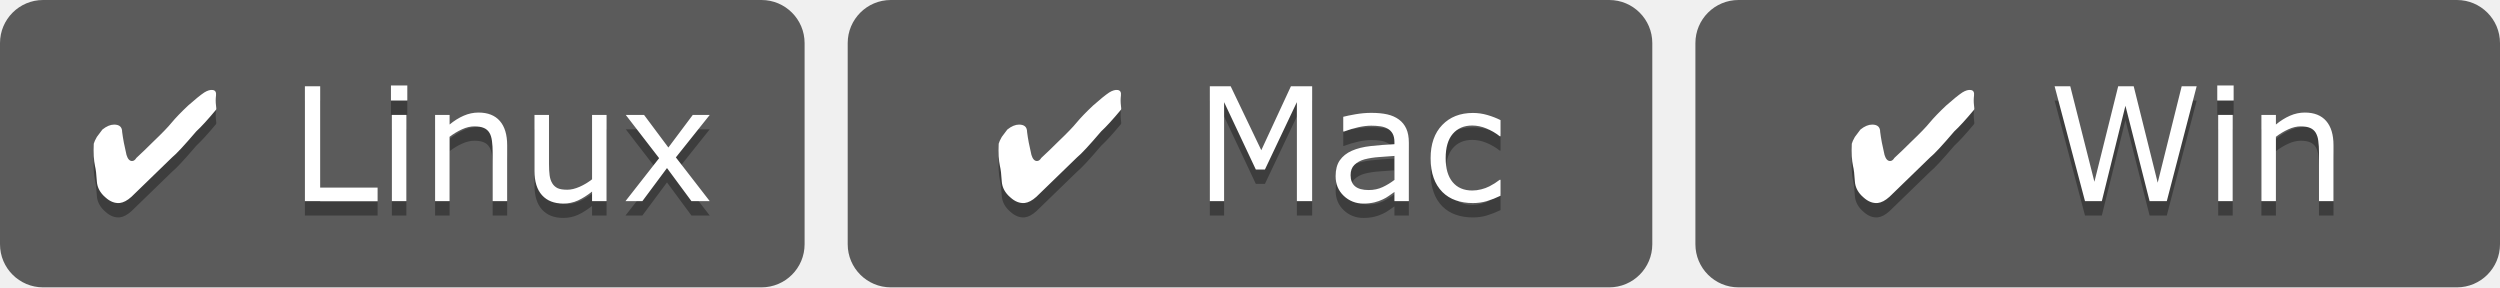
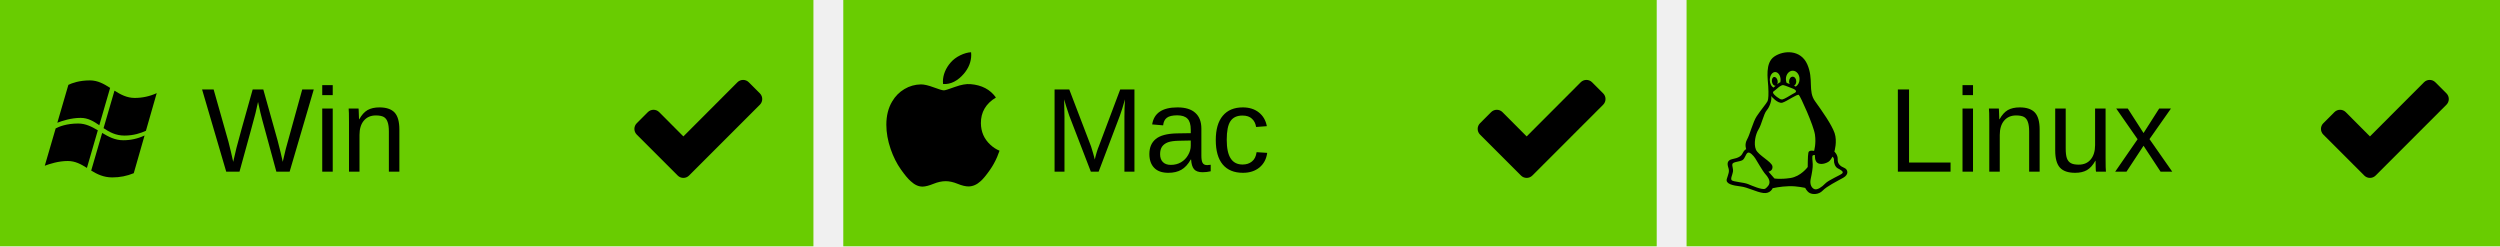
- <svg xmlns="http://www.w3.org/2000/svg" width="174" height="20" version="1.1" xml:space="preserve" fill-rule="evenodd" clip-rule="evenodd" stroke-linejoin="round" stroke-miterlimit="1.414">
-   <path d="M174 3c0-1.656-1.344-3-3-3h-50c-1.656 0-3 1.344-3 3v14c0 1.656 1.344 3 3 3h50c1.656 0 3-1.344 3-3V3z" fill="#5B5B5B" />
-   <g fill-opacity=".329" fill-rule="nonzero">
-     <path d="M128.885 11.004c.028-.115.1-.272.214-.473.144-.2.273-.372.387-.515.287-.23.559-.344.816-.344.373 0 .559.172.559.515.057.459.158.989.301 1.59.086.287.215.43.387.43.114 0 .214-.072.3-.215.373-.344.759-.716 1.161-1.117.63-.602 1.059-1.046 1.289-1.332.286-.344.673-.745 1.16-1.203.487-.43.859-.731 1.117-.903.229-.143.43-.2.601-.171.172.028.244.157.215.386-.028.23-.028.459 0 .688.029.172.029.272 0 .301-.573.687-1.031 1.188-1.375 1.504-.83.973-1.389 1.575-1.675 1.804a827.61 827.61 0 0 1-2.836 2.75c-.287.258-.559.401-.817.43-.344.029-.673-.1-.988-.387-.372-.315-.573-.687-.602-1.117-.028-.487-.071-.845-.129-1.074-.085-.401-.114-.917-.085-1.547zM152.888 7.002L150.809 15h-1.197l-1.682-6.639L146.287 15h-1.171L143 7.002h1.09l1.681 6.65 1.655-6.65h1.079l1.671 6.714 1.67-6.714h1.042zM155.461 7.996h-1.139V6.949h1.139v1.047zM155.396 15h-1.01V9h1.01v6zM162.411 15h-1.01v-3.416a5.92 5.92 0 0 0-.048-.776 1.43 1.43 0 0 0-.177-.567.82.82 0 0 0-.387-.335c-.168-.074-.387-.111-.655-.111-.276 0-.564.068-.865.205a4.371 4.371 0 0 0-.865.521V15h-1.01V9h1.01v.667c.315-.262.641-.466.978-.613.336-.147.682-.22 1.036-.22.648 0 1.142.195 1.483.585.34.391.51.953.51 1.687V15z" />
-   </g>
-   <g fill="#fff" fill-rule="nonzero">
-     <path d="M128.885 10.004c.028-.115.1-.272.214-.473.144-.2.273-.372.387-.515.287-.23.559-.344.816-.344.373 0 .559.172.559.515.057.459.158.989.301 1.59.086.287.215.43.387.43.114 0 .214-.072.3-.215.373-.344.759-.716 1.161-1.117.63-.602 1.059-1.046 1.289-1.332.286-.344.673-.745 1.16-1.203.487-.43.859-.731 1.117-.903.229-.143.43-.2.601-.171.172.028.244.157.215.386-.028.23-.028.459 0 .688.029.172.029.272 0 .301-.573.687-1.031 1.188-1.375 1.504-.83.973-1.389 1.575-1.675 1.804a827.61 827.61 0 0 1-2.836 2.75c-.287.258-.559.401-.817.43-.344.029-.673-.1-.988-.387-.372-.315-.573-.687-.602-1.117-.028-.487-.071-.845-.129-1.074-.085-.401-.114-.917-.085-1.547zM152.888 6.002L150.809 14h-1.197l-1.682-6.639L146.287 14h-1.171L143 6.002h1.09l1.681 6.65 1.655-6.65h1.079l1.671 6.714 1.67-6.714h1.042zM155.461 6.996h-1.139V5.949h1.139v1.047zM155.396 14h-1.01V8h1.01v6zM162.411 14h-1.01v-3.416a5.92 5.92 0 0 0-.048-.776 1.43 1.43 0 0 0-.177-.567.82.82 0 0 0-.387-.335c-.168-.074-.387-.111-.655-.111-.276 0-.564.068-.865.205a4.371 4.371 0 0 0-.865.521V14h-1.01V8h1.01v.667c.315-.262.641-.466.978-.613.336-.147.682-.22 1.036-.22.648 0 1.142.195 1.483.585.34.391.51.953.51 1.687V14z" />
-   </g>
-   <g>
-     <path d="M115 3c0-1.656-1.344-3-3-3H62c-1.656 0-3 1.344-3 3v14c0 1.656 1.344 3 3 3h50c1.656 0 3-1.344 3-3V3z" fill="#5B5B5B" />
-     <g fill-opacity=".329" fill-rule="nonzero">
-       <path d="M69.509 11.004c.028-.115.1-.272.214-.473.144-.2.273-.372.387-.515.287-.23.559-.344.817-.344.372 0 .558.172.558.515.057.459.158.989.301 1.59.086.287.215.43.387.43.114 0 .214-.072.3-.215.373-.344.76-.716 1.161-1.117.63-.602 1.059-1.046 1.289-1.332.286-.344.673-.745 1.16-1.203.487-.43.859-.731 1.117-.903.229-.143.43-.2.602-.171.171.028.243.157.214.386-.028.23-.028.459 0 .688.029.172.029.272 0 .301-.573.687-1.031 1.188-1.375 1.504-.83.973-1.389 1.575-1.675 1.804a827.61 827.61 0 0 1-2.836 2.75c-.287.258-.559.401-.817.43-.344.029-.673-.1-.988-.387-.372-.315-.573-.687-.602-1.117-.028-.487-.071-.845-.129-1.074-.085-.401-.114-.917-.085-1.547zM91.326 15h-1.064V8.109l-2.223 4.689h-.634l-2.207-4.689V15h-.994V7.002h1.45l2.132 4.453 2.063-4.453h1.477V15zM98.056 15h-1.004v-.639c-.09.061-.211.146-.363.255-.152.109-.3.196-.443.26a2.93 2.93 0 0 1-.58.207 3.121 3.121 0 0 1-.768.084 1.92 1.92 0 0 1-1.375-.538c-.376-.358-.564-.814-.564-1.369 0-.455.097-.823.292-1.104.196-.281.474-.502.836-.663.365-.161.804-.271 1.316-.328.512-.057 1.061-.1 1.649-.129v-.156c0-.229-.041-.419-.121-.569a.876.876 0 0 0-.347-.354 1.426 1.426 0 0 0-.515-.167 4.397 4.397 0 0 0-.629-.043c-.265 0-.56.035-.886.105a6.99 6.99 0 0 0-1.01.303h-.054V9.129c.197-.053.482-.112.854-.177.373-.064.74-.097 1.102-.097.422 0 .79.035 1.103.105.314.07.585.189.814.357.226.165.397.378.516.64.118.261.177.585.177.972V15zm-1.004-1.477v-1.67c-.308.017-.671.044-1.088.08a5.64 5.64 0 0 0-.991.156c-.29.082-.525.21-.704.384-.179.174-.268.413-.268.717 0 .344.104.602.311.776.208.174.525.261.951.261.354 0 .678-.069.972-.207a4.41 4.41 0 0 0 .817-.497zM104.437 14.624a6.586 6.586 0 0 1-.959.376c-.303.09-.624.134-.964.134-.433 0-.831-.063-1.192-.19a2.448 2.448 0 0 1-.93-.578 2.606 2.606 0 0 1-.607-.977c-.143-.394-.214-.854-.214-1.381 0-.981.269-1.751.808-2.309.539-.559 1.25-.838 2.135-.838.344 0 .681.048 1.012.145.332.097.635.215.911.354v1.123h-.054a3.851 3.851 0 0 0-.953-.553 2.613 2.613 0 0 0-.959-.194c-.573 0-1.025.193-1.356.578-.331.385-.497.95-.497 1.694 0 .724.162 1.28.486 1.668.324.389.78.583 1.367.583.204 0 .412-.027.623-.081a2.68 2.68 0 0 0 .569-.209 4.538 4.538 0 0 0 .72-.457h.054v1.112z" />
-     </g>
-     <g fill="#fff" fill-rule="nonzero">
-       <path d="M69.509 10.004c.028-.115.1-.272.214-.473.144-.2.273-.372.387-.515.287-.23.559-.344.817-.344.372 0 .558.172.558.515.057.459.158.989.301 1.59.086.287.215.43.387.43.114 0 .214-.072.3-.215.373-.344.76-.716 1.161-1.117.63-.602 1.059-1.046 1.289-1.332.286-.344.673-.745 1.16-1.203.487-.43.859-.731 1.117-.903.229-.143.43-.2.602-.171.171.028.243.157.214.386-.028.23-.028.459 0 .688.029.172.029.272 0 .301-.573.687-1.031 1.188-1.375 1.504-.83.973-1.389 1.575-1.675 1.804a827.61 827.61 0 0 1-2.836 2.75c-.287.258-.559.401-.817.43-.344.029-.673-.1-.988-.387-.372-.315-.573-.687-.602-1.117-.028-.487-.071-.845-.129-1.074-.085-.401-.114-.917-.085-1.547zM91.326 14h-1.064V7.109l-2.223 4.689h-.634l-2.207-4.689V14h-.994V6.002h1.45l2.132 4.453 2.063-4.453h1.477V14zM98.056 14h-1.004v-.639c-.09.061-.211.146-.363.255-.152.109-.3.196-.443.26a2.93 2.93 0 0 1-.58.207 3.121 3.121 0 0 1-.768.084 1.92 1.92 0 0 1-1.375-.538c-.376-.358-.564-.814-.564-1.369 0-.455.097-.823.292-1.104.196-.281.474-.502.836-.663.365-.161.804-.271 1.316-.328.512-.057 1.061-.1 1.649-.129V9.88c0-.229-.041-.419-.121-.569a.876.876 0 0 0-.347-.354 1.426 1.426 0 0 0-.515-.167 4.397 4.397 0 0 0-.629-.043c-.265 0-.56.035-.886.105a6.99 6.99 0 0 0-1.01.303h-.054V8.129c.197-.053.482-.112.854-.177.373-.064.74-.097 1.102-.097.422 0 .79.035 1.103.105.314.07.585.189.814.357.226.165.397.378.516.64.118.261.177.585.177.972V14zm-1.004-1.477v-1.67c-.308.017-.671.044-1.088.08a5.64 5.64 0 0 0-.991.156c-.29.082-.525.21-.704.384-.179.174-.268.413-.268.717 0 .344.104.602.311.776.208.174.525.261.951.261.354 0 .678-.069.972-.207a4.41 4.41 0 0 0 .817-.497zM104.437 13.624a6.586 6.586 0 0 1-.959.376c-.303.09-.624.134-.964.134-.433 0-.831-.063-1.192-.19a2.448 2.448 0 0 1-.93-.578 2.606 2.606 0 0 1-.607-.977c-.143-.394-.214-.854-.214-1.381 0-.981.269-1.751.808-2.309.539-.559 1.25-.838 2.135-.838.344 0 .681.048 1.012.145.332.097.635.215.911.354v1.123h-.054a3.851 3.851 0 0 0-.953-.553 2.613 2.613 0 0 0-.959-.194c-.573 0-1.025.193-1.356.578-.331.385-.497.95-.497 1.694 0 .724.162 1.28.486 1.668.324.389.78.583 1.367.583.204 0 .412-.027.623-.081a2.68 2.68 0 0 0 .569-.209 4.538 4.538 0 0 0 .72-.457h.054v1.112z" />
-     </g>
-   </g>
-   <g>
-     <path d="M56 3c0-1.656-1.344-3-3-3H3C1.344 0 0 1.344 0 3v14c0 1.656 1.344 3 3 3h50c1.656 0 3-1.344 3-3V3z" fill="#5B5B5B" />
-     <g fill-opacity=".329" fill-rule="nonzero">
-       <path d="M6.526 11.004c.029-.115.1-.272.215-.473.143-.2.272-.372.386-.515.287-.23.559-.344.817-.344.372 0 .558.172.558.515.058.459.158.989.301 1.59.086.287.215.43.387.43.115 0 .215-.072.301-.215.372-.344.759-.716 1.16-1.117.63-.602 1.06-1.046 1.289-1.332.286-.344.673-.745 1.16-1.203.487-.43.859-.731 1.117-.903.229-.143.43-.2.602-.171.172.028.243.157.215.386-.029.23-.029.459 0 .688.028.172.028.272 0 .301-.573.687-1.032 1.188-1.375 1.504-.831.973-1.39 1.575-1.676 1.804a827.61 827.61 0 0 1-2.836 2.75c-.286.258-.559.401-.816.43-.344.029-.674-.1-.989-.387-.372-.315-.573-.687-.601-1.117-.029-.487-.072-.845-.129-1.074-.086-.401-.115-.917-.086-1.547zM26.281 15h-5.06V7.002h1.064v7.053h3.996V15zM28.349 7.996H27.21V6.949h1.139v1.047zM28.284 15h-1.01V9h1.01v6zM35.299 15h-1.01v-3.416a5.92 5.92 0 0 0-.048-.776c-.033-.242-.092-.431-.178-.567a.813.813 0 0 0-.386-.335c-.169-.074-.387-.111-.656-.111-.275 0-.563.068-.864.205a4.371 4.371 0 0 0-.865.521V15h-1.01V9h1.01v.667c.315-.262.641-.466.978-.613.336-.147.682-.22 1.036-.22.648 0 1.142.195 1.483.585.34.391.51.953.51 1.687V15zM42.217 15h-1.01v-.666c-.34.269-.666.474-.978.618a2.44 2.44 0 0 1-1.031.215c-.63 0-1.121-.193-1.471-.578-.351-.385-.527-.95-.527-1.694V9h1.01v3.417c0 .304.014.564.043.781.029.217.089.402.183.556a.869.869 0 0 0 .376.344c.153.071.377.107.671.107.261 0 .547-.068.857-.204.309-.136.598-.31.867-.521V9h1.01v6zM49.398 15h-1.273l-1.703-2.304L44.709 15h-1.176l2.342-2.992L43.554 9h1.273l1.692 2.267L48.216 9h1.182l-2.358 2.955L49.398 15z" />
-     </g>
-     <g fill="#fff" fill-rule="nonzero">
-       <path d="M6.526 10.004c.029-.115.1-.272.215-.473.143-.2.272-.372.386-.515.287-.23.559-.344.817-.344.372 0 .558.172.558.515.058.459.158.989.301 1.59.086.287.215.43.387.43.115 0 .215-.072.301-.215.372-.344.759-.716 1.16-1.117.63-.602 1.06-1.046 1.289-1.332.286-.344.673-.745 1.16-1.203.487-.43.859-.731 1.117-.903.229-.143.43-.2.602-.171.172.028.243.157.215.386-.029.23-.029.459 0 .688.028.172.028.272 0 .301-.573.687-1.032 1.188-1.375 1.504-.831.973-1.39 1.575-1.676 1.804a827.61 827.61 0 0 1-2.836 2.75c-.286.258-.559.401-.816.43-.344.029-.674-.1-.989-.387-.372-.315-.573-.687-.601-1.117-.029-.487-.072-.845-.129-1.074-.086-.401-.115-.917-.086-1.547zM26.281 14h-5.06V6.002h1.064v7.053h3.996V14zM28.349 6.996H27.21V5.949h1.139v1.047zM28.284 14h-1.01V8h1.01v6zM35.299 14h-1.01v-3.416a5.92 5.92 0 0 0-.048-.776c-.033-.242-.092-.431-.178-.567a.813.813 0 0 0-.386-.335c-.169-.074-.387-.111-.656-.111-.275 0-.563.068-.864.205a4.371 4.371 0 0 0-.865.521V14h-1.01V8h1.01v.667c.315-.262.641-.466.978-.613.336-.147.682-.22 1.036-.22.648 0 1.142.195 1.483.585.34.391.51.953.51 1.687V14zM42.217 14h-1.01v-.666c-.34.269-.666.474-.978.618a2.44 2.44 0 0 1-1.031.215c-.63 0-1.121-.193-1.471-.578-.351-.385-.527-.95-.527-1.694V8h1.01v3.417c0 .304.014.564.043.781.029.217.089.402.183.556a.869.869 0 0 0 .376.344c.153.071.377.107.671.107.261 0 .547-.068.857-.204.309-.136.598-.31.867-.521V8h1.01v6zM49.398 14h-1.273l-1.703-2.304L44.709 14h-1.176l2.342-2.992L43.554 8h1.273l1.692 2.267L48.216 8h1.182l-2.358 2.955L49.398 14z" />
+ <svg xmlns="http://www.w3.org/2000/svg" width="335px" height="33px" version="1.1" xml:space="preserve" style="fill-rule:evenodd;clip-rule:evenodd;stroke-linejoin:round;stroke-miterlimit:1.414;">
+   <g transform="matrix(1,0,0,1,-5,-5)">
+     <g id="OSes">
+       <g id="Windows" transform="matrix(1,0,0,1,-95,-95)">
+         <g transform="matrix(1,0,0,1,100,100)">
+           <rect x="0" y="0" width="109" height="33" style="fill:rgb(105,204,1);" />
+         </g>
+         <g transform="matrix(1,0,0,1,127,123)">
+           <text x="0px" y="0px" style="font-family:'ArialMT', 'Arial', sans-serif;font-size:16px;">Win</text>
+         </g>
+         <g id="Windows-logo" transform="matrix(1,0,0,1,106,110.773)">
+           <path d="M13.554,6.75C12.915,7.05 11.913,7.395 10.682,7.395C9.501,7.395 8.654,6.922 7.877,6.398L9.34,1.376C10.152,1.889 10.997,2.35 12.054,2.35C13.071,2.351 14.076,2.132 15,1.708L13.554,6.75ZM7.307,6.006C6.554,5.488 5.804,5.023 4.8,5.023C3.552,5.023 2.337,5.418 1.682,5.674L3.163,0.597C3.66,0.355 4.632,0 6.064,0C7.101,0 7.935,0.478 8.758,1.003L7.307,6.006ZM7.109,6.688L5.647,11.728C4.866,11.241 4.094,10.801 3.079,10.801C1.855,10.801 0.663,11.181 0,11.436L1.46,6.432C1.914,6.193 2.924,5.778 4.473,5.778C5.478,5.778 6.301,6.206 7.109,6.688ZM7.69,7.04C8.538,7.549 9.414,8.02 10.508,8.02C11.498,8.024 12.477,7.806 13.372,7.383L11.923,12.436C11.011,12.812 10.034,13.004 9.048,13C7.874,13 7.013,12.567 6.22,12.085L7.69,7.04Z" style="fill-rule:nonzero;" />
+         </g>
+         <g id="Checkmark" transform="matrix(0.550284,0,0,0.550284,45.6616,27.8065)">
+           <path d="M283.8,153.944L281.068,151.212C280.316,150.467 279.087,150.467 278.335,151.212L265.157,164.412L259.251,158.485C258.499,157.74 257.27,157.74 256.518,158.485L253.786,161.218C253.042,161.97 253.042,163.198 253.786,163.95L261.059,171.222L263.791,173.954C264.542,174.7 265.772,174.7 266.523,173.954L269.255,171.222L283.8,156.676C284.544,155.924 284.544,154.696 283.8,153.944Z" style="fill-rule:nonzero;" />
+         </g>
+       </g>
+       <g id="Mac" transform="matrix(1,0,0,1,18,-95)">
+         <g transform="matrix(1,0,0,1,100,100)">
+           <rect x="0" y="0" width="109" height="33" style="fill:rgb(105,204,1);" />
+         </g>
+         <g transform="matrix(1,0,0,1,127,123)">
+           <text x="0px" y="0px" style="font-family:'ArialMT', 'Arial', sans-serif;font-size:16px;">Mac</text>
+         </g>
+         <g id="Apple-logo" transform="matrix(0.111138,0,0,0.111138,103.906,106.555)">
+           <path d="M150.37,130.25C147.92,135.91 145.02,141.12 141.66,145.91C137.08,152.44 133.33,156.96 130.44,159.47C125.96,163.59 121.16,165.7 116.02,165.82C112.33,165.82 107.88,164.77 102.7,162.64C97.503,160.52 92.727,159.47 88.36,159.47C83.78,159.47 78.868,160.52 73.614,162.64C68.352,164.77 64.113,165.88 60.872,165.99C55.943,166.2 51.03,164.03 46.126,159.47C42.996,156.74 39.081,152.06 34.391,145.43C29.359,138.35 25.222,130.14 21.981,120.78C18.51,110.67 16.77,100.88 16.77,91.402C16.77,80.545 19.116,71.181 23.815,63.334C27.508,57.031 32.421,52.059 38.57,48.409C44.719,44.759 51.363,42.899 58.518,42.78C62.433,42.78 67.567,43.991 73.947,46.371C80.309,48.759 84.394,49.97 86.185,49.97C87.524,49.97 92.062,48.554 99.755,45.731C107.03,43.113 113.17,42.029 118.2,42.456C131.83,43.556 142.07,48.929 148.88,58.609C136.69,65.995 130.66,76.34 130.78,89.611C130.89,99.948 134.64,108.55 142.01,115.38C145.35,118.55 149.08,121 153.23,122.74C152.33,125.35 151.38,127.85 150.37,130.25ZM119.11,7.24C119.11,15.342 116.15,22.907 110.25,29.909C103.13,38.233 94.518,43.043 85.179,42.284C85.06,41.312 84.991,40.289 84.991,39.214C84.991,31.436 88.377,23.112 94.39,16.306C97.392,12.86 101.21,9.995 105.84,7.709C110.46,5.457 114.83,4.212 118.94,3.999C119.06,5.082 119.11,6.165 119.11,7.24L119.11,7.24Z" style="fill-rule:nonzero;" />
+         </g>
+         <g id="Checkmark1" transform="matrix(0.550284,0,0,0.550284,45.6616,27.8065)">
+           <path d="M283.8,153.944L281.068,151.212C280.316,150.467 279.087,150.467 278.335,151.212L265.157,164.412L259.251,158.485C258.499,157.74 257.27,157.74 256.518,158.485L253.786,161.218C253.042,161.97 253.042,163.198 253.786,163.95L261.059,171.222L263.791,173.954C264.542,174.7 265.772,174.7 266.523,173.954L269.255,171.222L283.8,156.676C284.544,155.924 284.544,154.696 283.8,153.944Z" style="fill-rule:nonzero;" />
+         </g>
+       </g>
+       <g id="Linux" transform="matrix(1,0,0,1,131,-95)">
+         <g transform="matrix(1,0,0,1,100,100)">
+           <rect x="0" y="0" width="109" height="33" style="fill:rgb(105,204,1);" />
+         </g>
+         <g transform="matrix(1,0,0,1,127,123)">
+           <text x="0px" y="0px" style="font-family:'ArialMT', 'Arial', sans-serif;font-size:16px;">Linux</text>
+         </g>
+         <g id="Linux-logo" transform="matrix(0.060318,0,0,0.060318,98.8304,101.873)">
+           <path d="M139.157,383.053C155.77,385.037 174.436,395.799 190.057,397.699C205.762,399.682 210.622,387.004 210.622,387.004C210.622,387.004 228.295,383.053 246.875,382.598C265.473,382.077 283.078,386.466 283.078,386.466C283.078,386.466 286.492,394.285 292.865,397.699C299.238,401.179 312.959,401.65 321.753,392.385C330.564,383.053 354.072,371.298 367.272,363.95C380.556,356.585 378.118,345.353 369.778,341.939C361.438,338.526 354.611,333.145 355.132,322.82C355.586,312.58 347.767,305.753 347.767,305.753C347.767,305.753 354.611,283.221 348.238,264.556C341.865,245.976 320.846,216.095 304.687,193.63C288.528,171.098 302.248,145.085 287.536,111.841C272.822,78.547 234.669,80.515 214.104,94.706C193.539,108.898 199.844,144.092 200.836,160.79C201.828,177.403 201.29,189.291 199.39,193.563C197.49,197.901 184.223,213.657 175.412,226.857C166.618,240.124 160.244,267.516 153.804,278.816C147.498,290.049 151.904,300.289 151.904,300.289C151.904,300.289 147.499,301.802 144.018,309.168C140.604,316.449 133.777,319.929 121.485,322.301C109.277,324.806 109.277,332.676 112.22,341.487C115.179,350.281 112.22,355.208 108.806,366.441C105.393,377.672 122.477,381.085 139.157,383.053ZM311.849,331.816C320.576,335.633 333.12,330.319 336.937,326.502C340.738,322.702 343.428,317.052 343.428,317.052C343.428,317.052 347.245,318.952 346.858,324.988C346.454,331.109 349.481,339.836 355.198,342.863C360.915,345.873 369.642,350.076 365.119,354.28C360.511,358.484 335.02,368.741 327.403,376.745C319.853,384.698 309.932,391.206 303.895,389.289C297.792,387.389 292.461,379.049 295.085,366.841C297.792,354.684 300.079,341.349 299.692,333.732C299.289,326.115 297.792,315.858 299.692,314.344C301.592,312.847 304.619,313.57 304.619,313.57C304.619,313.57 303.104,328.017 311.849,331.816ZM255.216,126.033C263.623,126.033 270.4,134.373 270.4,144.63C270.4,151.911 266.986,158.217 261.992,161.244C260.731,160.723 259.419,160.134 257.973,159.528C261,158.032 263.101,154.215 263.101,149.809C263.101,144.042 259.554,139.3 255.097,139.3C250.759,139.3 247.143,144.041 247.143,149.809C247.143,151.912 247.665,154.013 248.522,155.661C245.899,154.601 243.528,153.694 241.628,152.971C240.636,150.465 240.047,147.64 240.047,144.631C240.048,134.374 246.807,126.033 255.216,126.033ZM234.398,158.083C238.535,158.806 249.901,163.733 254.106,165.246C258.31,166.692 262.967,169.382 262.513,172.073C261.992,174.847 259.823,174.847 254.106,178.328C248.456,181.742 236.114,189.359 232.162,189.88C228.227,190.401 225.991,188.181 221.786,185.474C217.582,182.716 209.697,176.276 211.68,172.863C211.68,172.863 217.851,168.138 220.542,165.717C223.233,163.211 230.194,157.309 234.398,158.083ZM216.271,128.993C222.896,128.993 228.294,136.879 228.294,146.598C228.294,148.364 228.092,150.011 227.773,151.659C226.125,152.18 224.478,153.038 222.896,154.417C222.123,155.073 221.399,155.661 220.744,156.317C221.786,154.35 222.19,151.525 221.719,148.565C220.811,143.319 217.263,139.435 213.782,139.956C210.284,140.545 208.199,145.354 209.04,150.668C209.965,156.049 213.445,159.932 216.993,159.344C217.195,159.277 217.38,159.21 217.582,159.142C215.884,160.79 214.303,162.236 212.655,163.413C207.863,161.176 204.315,154.484 204.315,146.598C204.316,136.812 209.629,128.993 216.271,128.993ZM179.362,256.216C186.189,245.455 190.594,221.93 197.421,214.111C204.316,206.309 209.629,189.679 207.208,182.331C207.208,182.331 221.921,199.936 232.162,197.044C242.419,194.084 265.473,176.95 268.886,179.893C272.3,182.852 301.659,247.422 304.618,267.987C307.578,288.535 302.651,304.241 302.651,304.241C302.651,304.241 291.419,301.281 289.972,308.108C288.526,315.002 288.526,339.973 288.526,339.973C288.526,339.973 273.342,360.992 249.834,364.472C226.326,367.886 214.555,365.397 214.555,365.397L201.355,350.28C201.355,350.28 211.613,348.767 210.166,338.459C208.72,328.219 178.822,314.026 173.441,301.28C168.062,288.534 172.451,266.994 179.362,256.216ZM121.232,333.33C122.409,328.286 137.643,328.286 143.495,324.738C149.347,321.19 150.523,311 155.249,308.31C159.906,305.552 168.516,315.339 172.064,320.853C175.545,326.234 188.88,349.759 194.328,355.61C199.843,361.512 204.905,369.331 203.324,376.36C201.828,383.388 193.538,388.517 193.538,388.517C186.123,390.804 165.44,381.875 156.041,377.94C146.642,373.989 122.73,372.811 119.653,369.331C116.492,365.783 121.166,357.964 122.41,350.548C123.519,343.049 120.039,338.391 121.232,333.33Z" style="fill-rule:nonzero;" />
+         </g>
+         <g id="Checkmark2" transform="matrix(0.550284,0,0,0.550284,45.6616,27.8065)">
+           <path d="M283.8,153.944L281.068,151.212C280.316,150.467 279.087,150.467 278.335,151.212L265.157,164.412L259.251,158.485C258.499,157.74 257.27,157.74 256.518,158.485L253.786,161.218C253.042,161.97 253.042,163.198 253.786,163.95L261.059,171.222L263.791,173.954C264.542,174.7 265.772,174.7 266.523,173.954L269.255,171.222L283.8,156.676C284.544,155.924 284.544,154.696 283.8,153.944Z" style="fill-rule:nonzero;" />
+         </g>
+       </g>
    </g>
  </g>
</svg>
